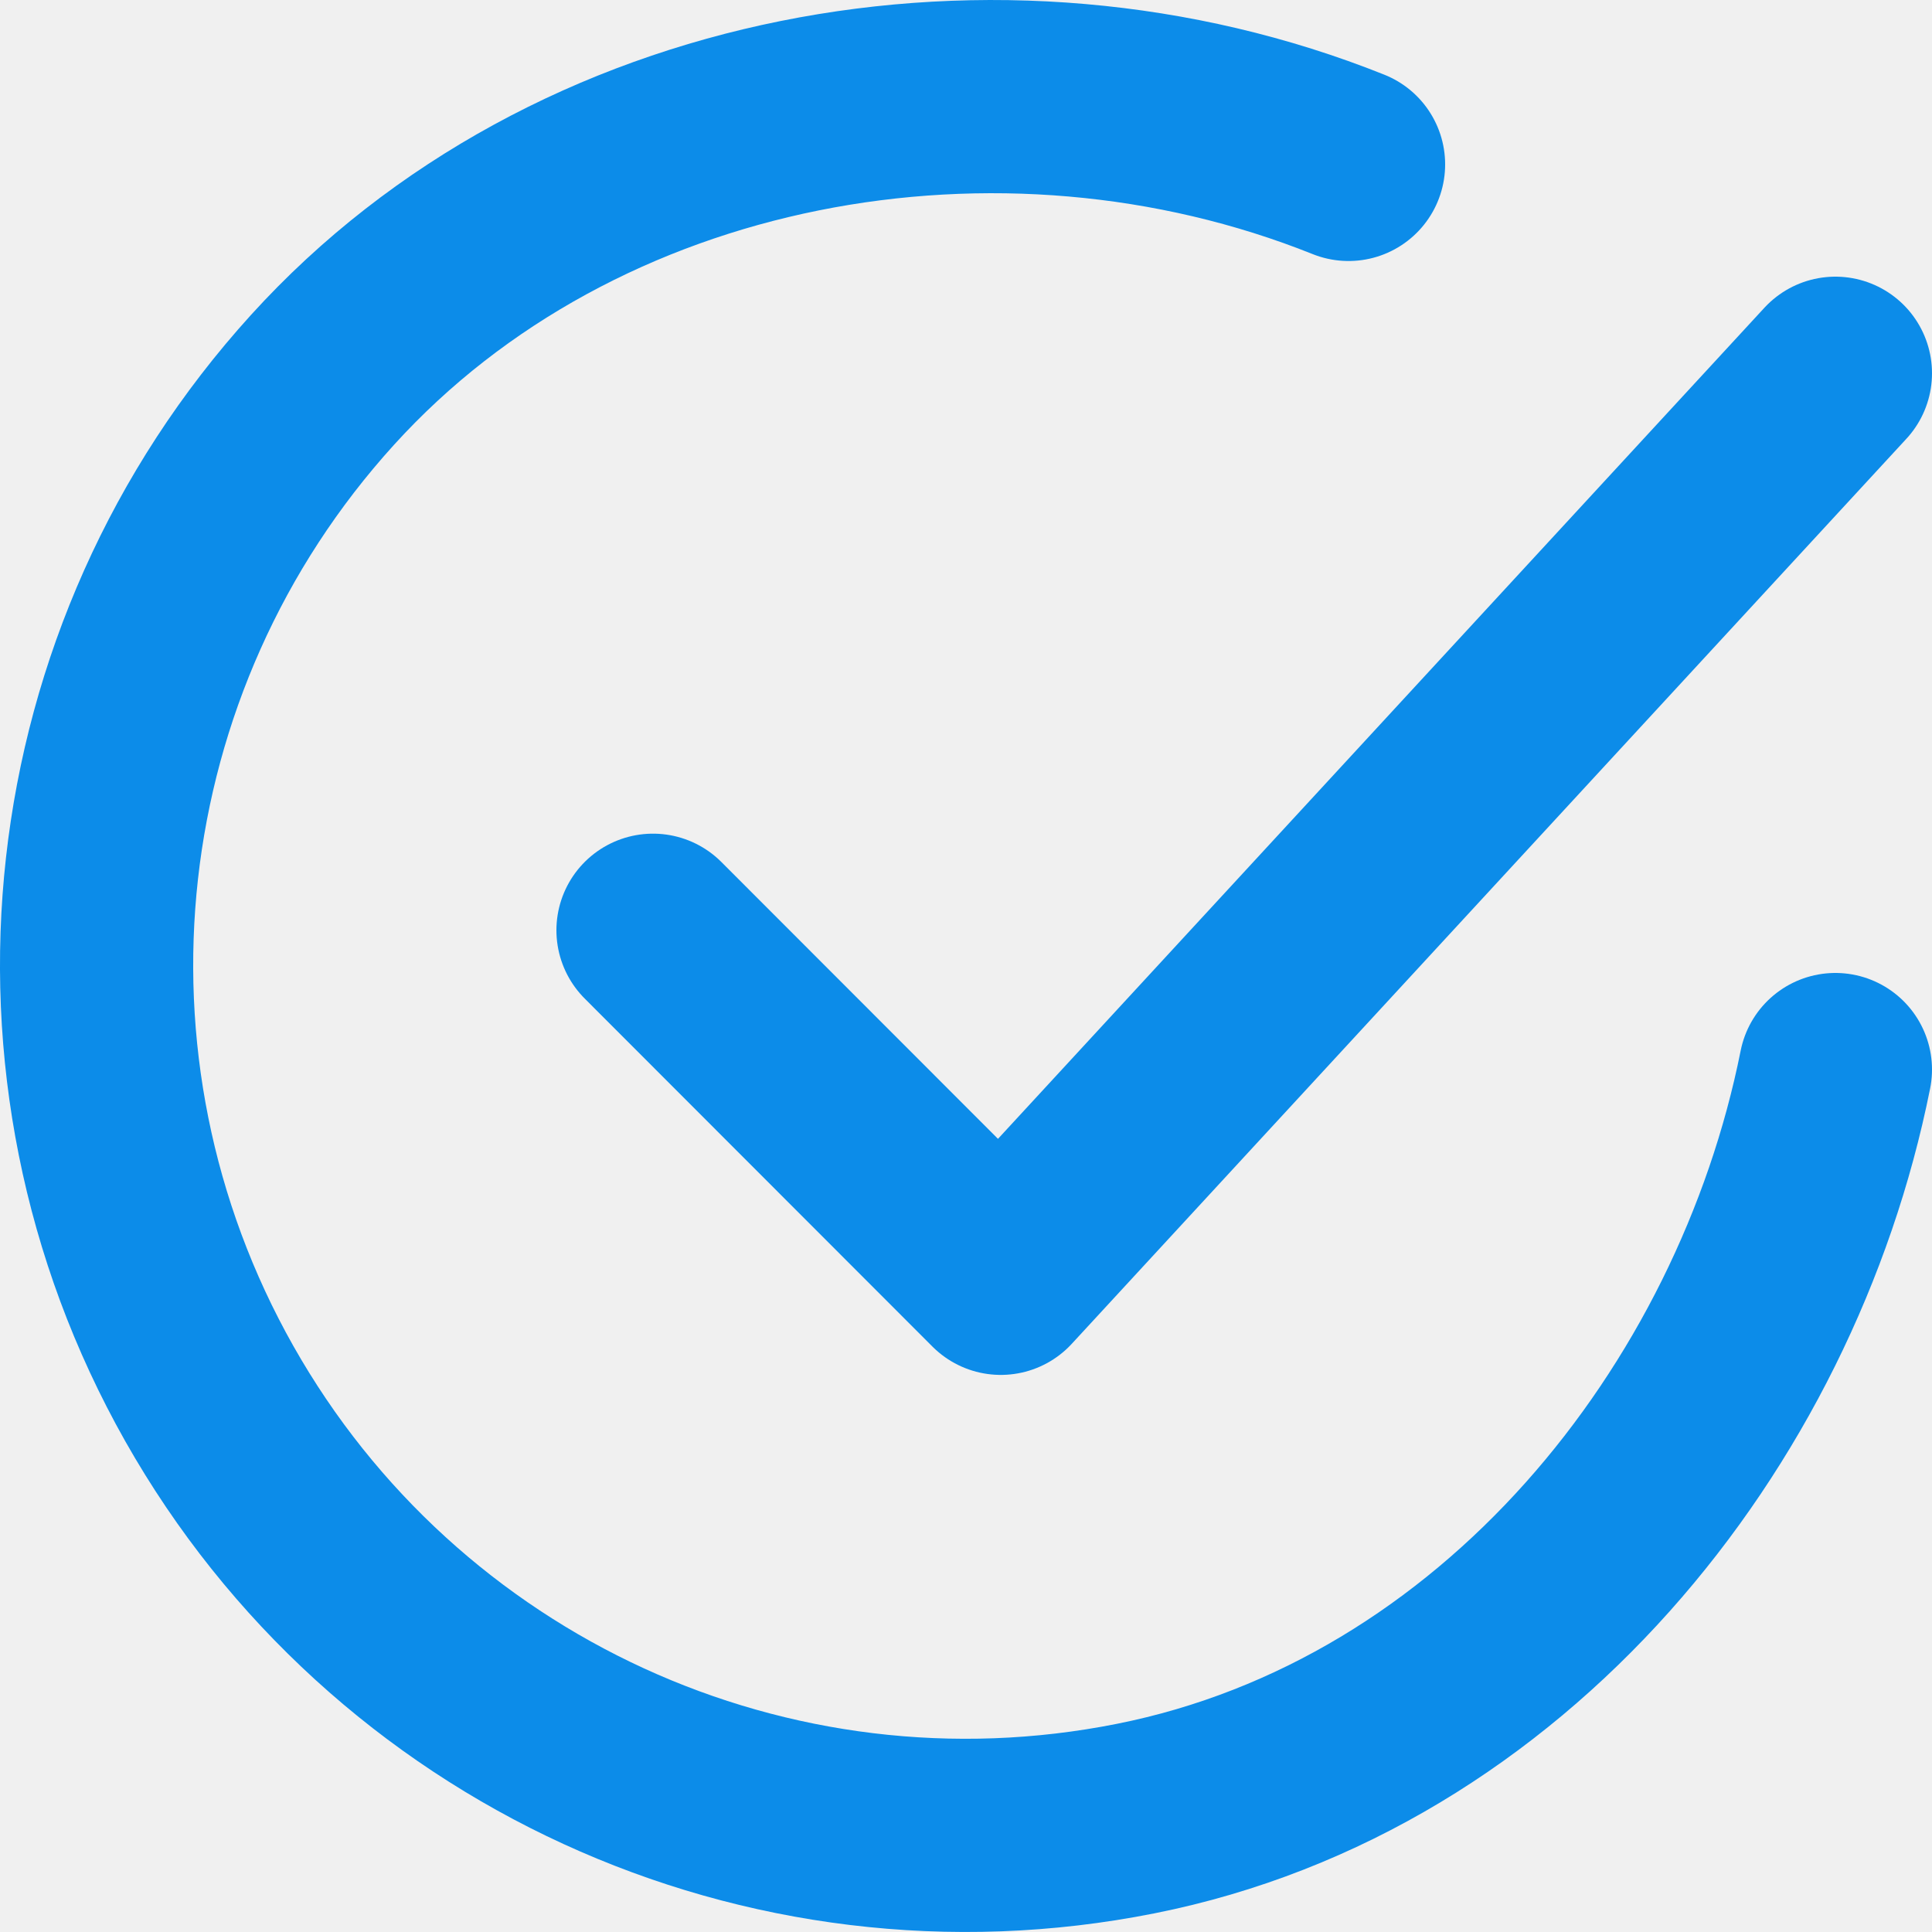
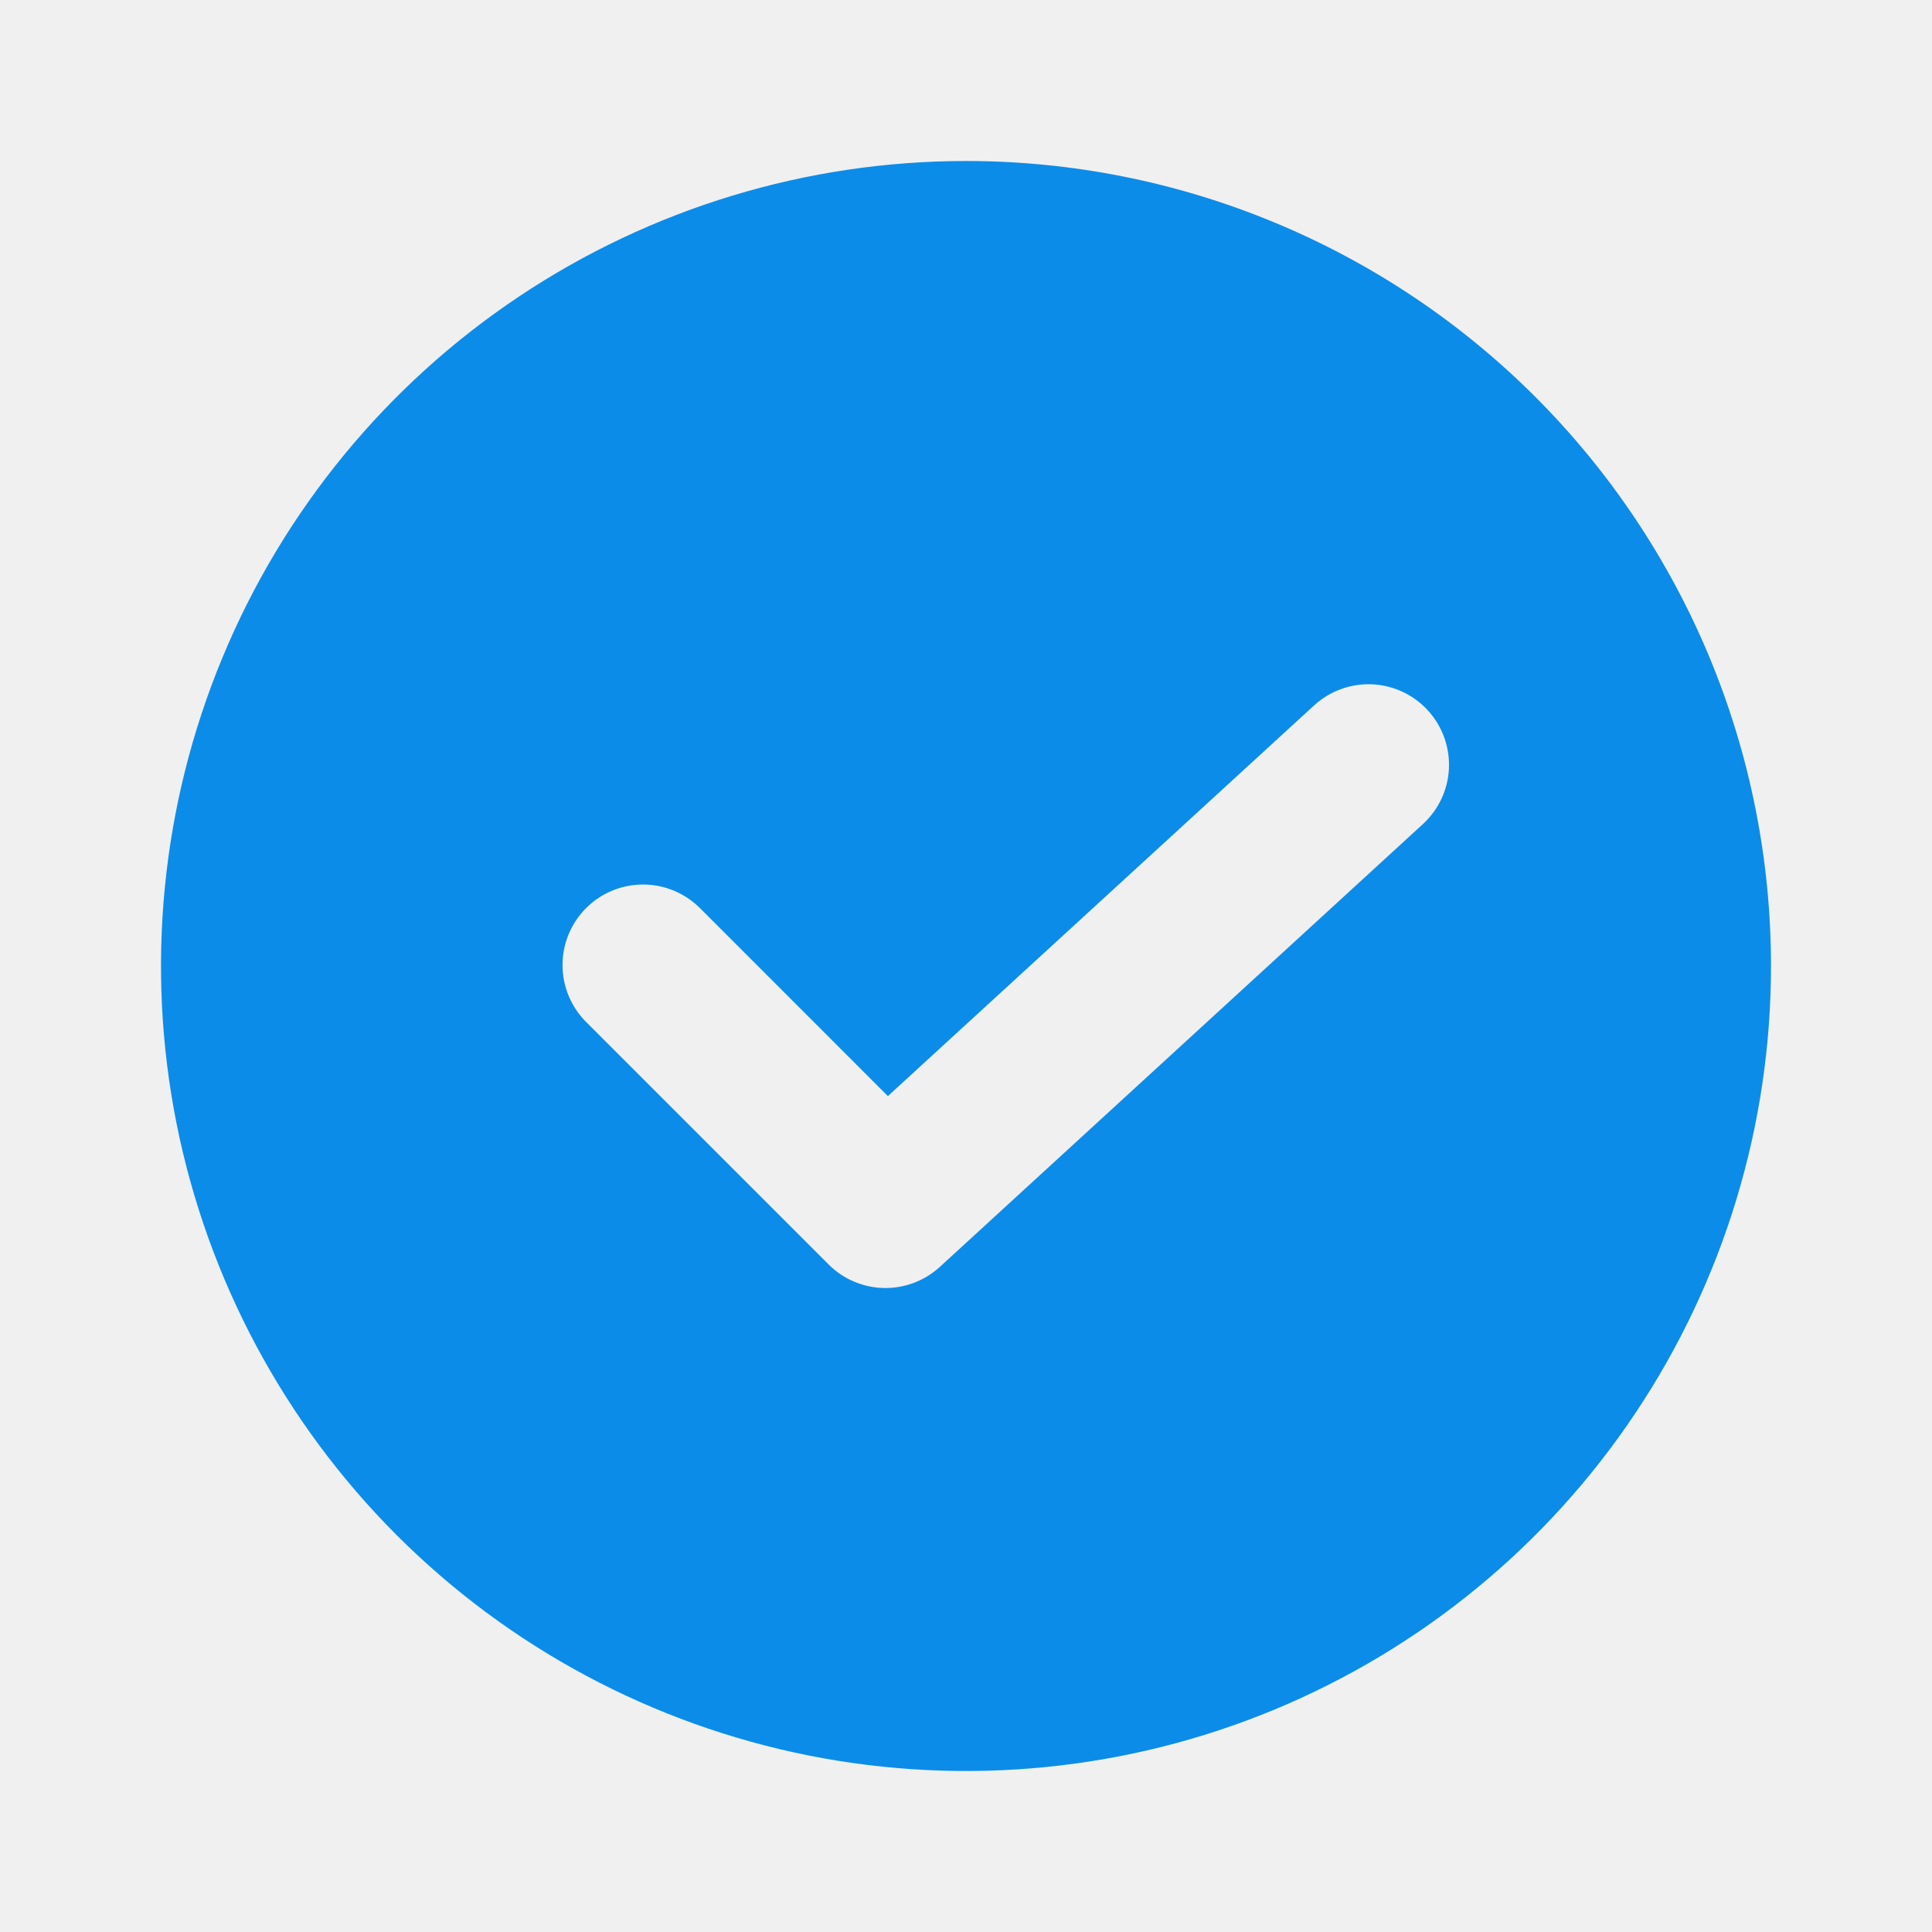
- <svg xmlns="http://www.w3.org/2000/svg" width="20" height="20" viewBox="0 0 20 20" fill="none">
-   <g clip-path="url(#clip0_1_467)">
-     <path d="M19 11.072C18.28 14.675 15.566 18.068 11.756 18.826C7.946 19.585 4.08 17.811 2.167 14.427C0.254 11.042 0.726 6.811 3.338 3.933C5.95 1.055 10.36 0.261 13.96 1.702" stroke="#0C8CE9" stroke-width="2" stroke-linecap="round" stroke-linejoin="round" />
-     <path d="M6.76 9.63L10.36 13.233L19 3.864" stroke="#0C8CE9" stroke-width="2" stroke-linecap="round" stroke-linejoin="round" />
-   </g>
-   <defs>
-     <clipPath id="clip0_1_467">
-       <rect width="20" height="20" fill="white" />
-     </clipPath>
-   </defs>
+ <svg xmlns="http://www.w3.org/2000/svg" width="30" height="30" viewBox="0 0 30 30" fill="none">
+   <path d="M15 2.5C12.528 2.5 10.111 3.233 8.055 4.607C6 5.98 4.398 7.932 3.452 10.216C2.505 12.501 2.258 15.014 2.74 17.439C3.223 19.863 4.413 22.091 6.161 23.839C7.909 25.587 10.137 26.777 12.561 27.26C14.986 27.742 17.5 27.495 19.784 26.549C22.068 25.602 24.02 24 25.393 21.945C26.767 19.889 27.5 17.472 27.5 15C27.5 13.358 27.177 11.733 26.549 10.216C25.92 8.7 25 7.322 23.839 6.161C22.678 5 21.3 4.08 19.784 3.452C18.267 2.823 16.642 2.5 15 2.5ZM22.095 12.796L14.595 19.671C14.357 19.889 14.045 20.007 13.723 20C13.401 19.993 13.094 19.862 12.866 19.634L9.116 15.884C8.997 15.768 8.902 15.63 8.836 15.478C8.771 15.325 8.736 15.162 8.735 14.995C8.733 14.829 8.765 14.665 8.828 14.511C8.891 14.358 8.983 14.218 9.101 14.101C9.218 13.983 9.358 13.891 9.511 13.828C9.665 13.765 9.83 13.733 9.996 13.735C10.162 13.736 10.325 13.771 10.478 13.836C10.63 13.902 10.768 13.997 10.884 14.116L13.787 17.02L20.405 10.954C20.649 10.73 20.973 10.612 21.304 10.626C21.635 10.64 21.947 10.786 22.171 11.03C22.395 11.274 22.513 11.598 22.499 11.929C22.485 12.26 22.339 12.572 22.095 12.796Z" fill="#0C8CE9" />
</svg>
